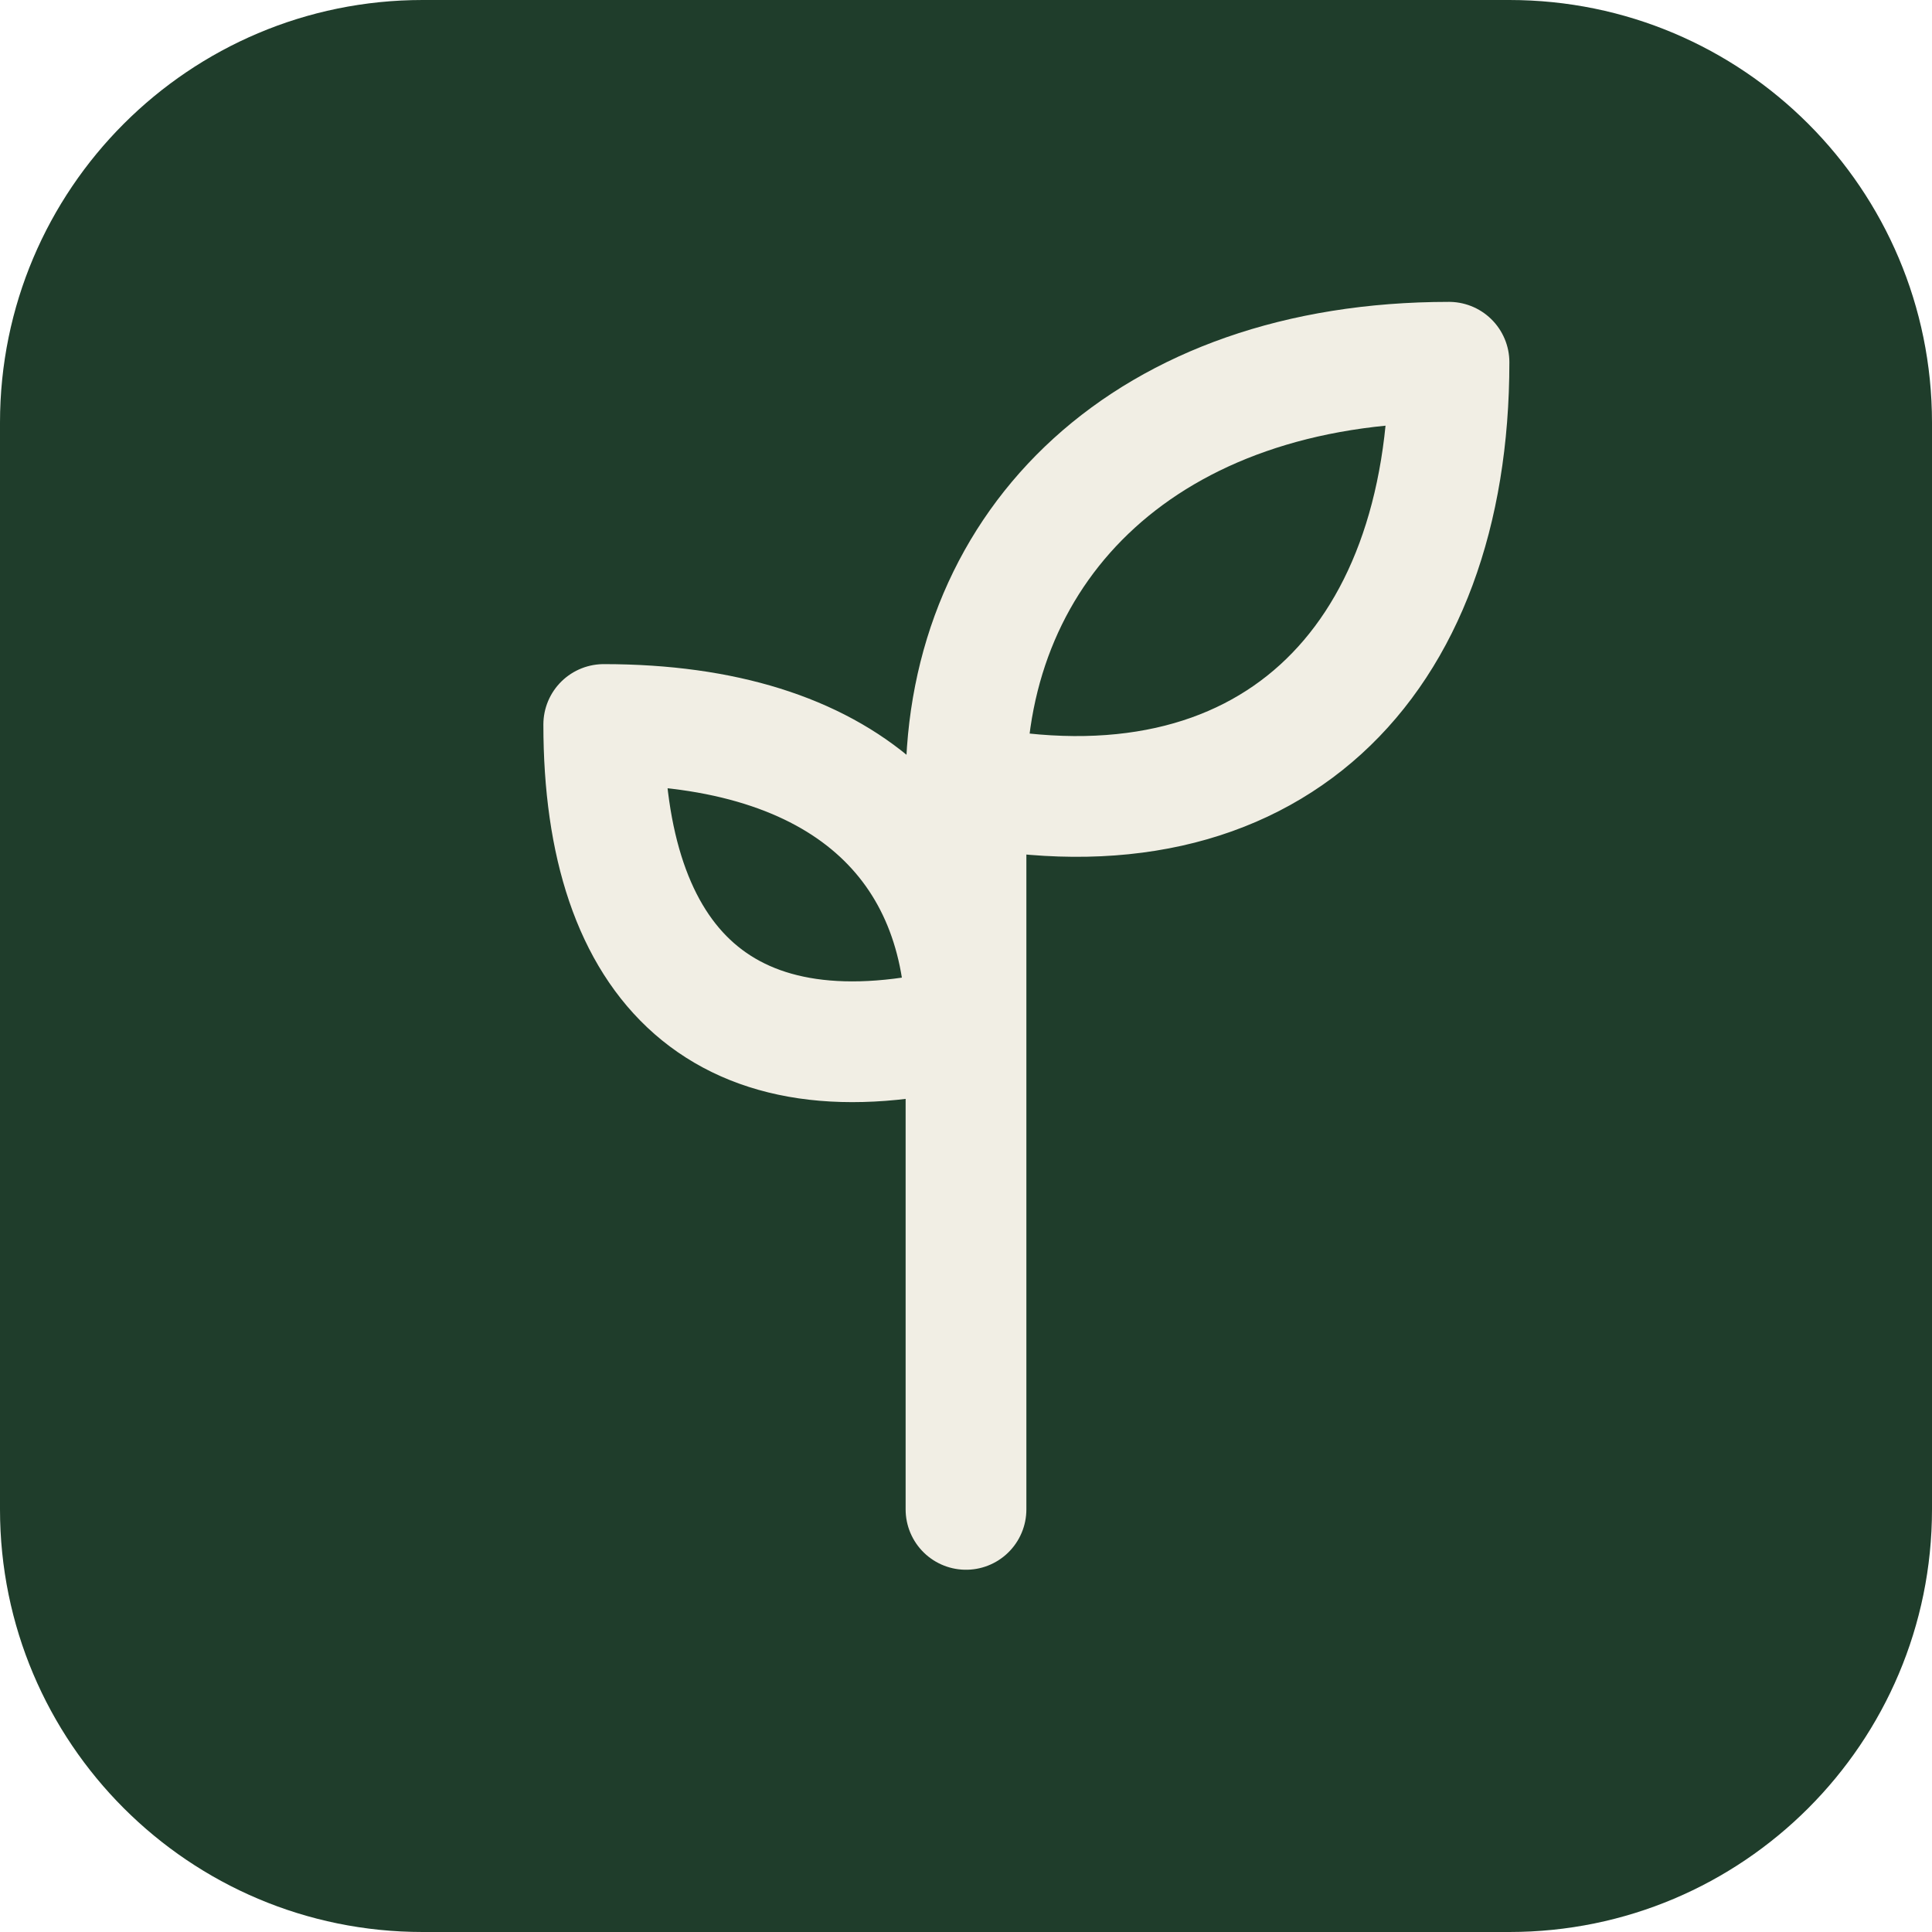
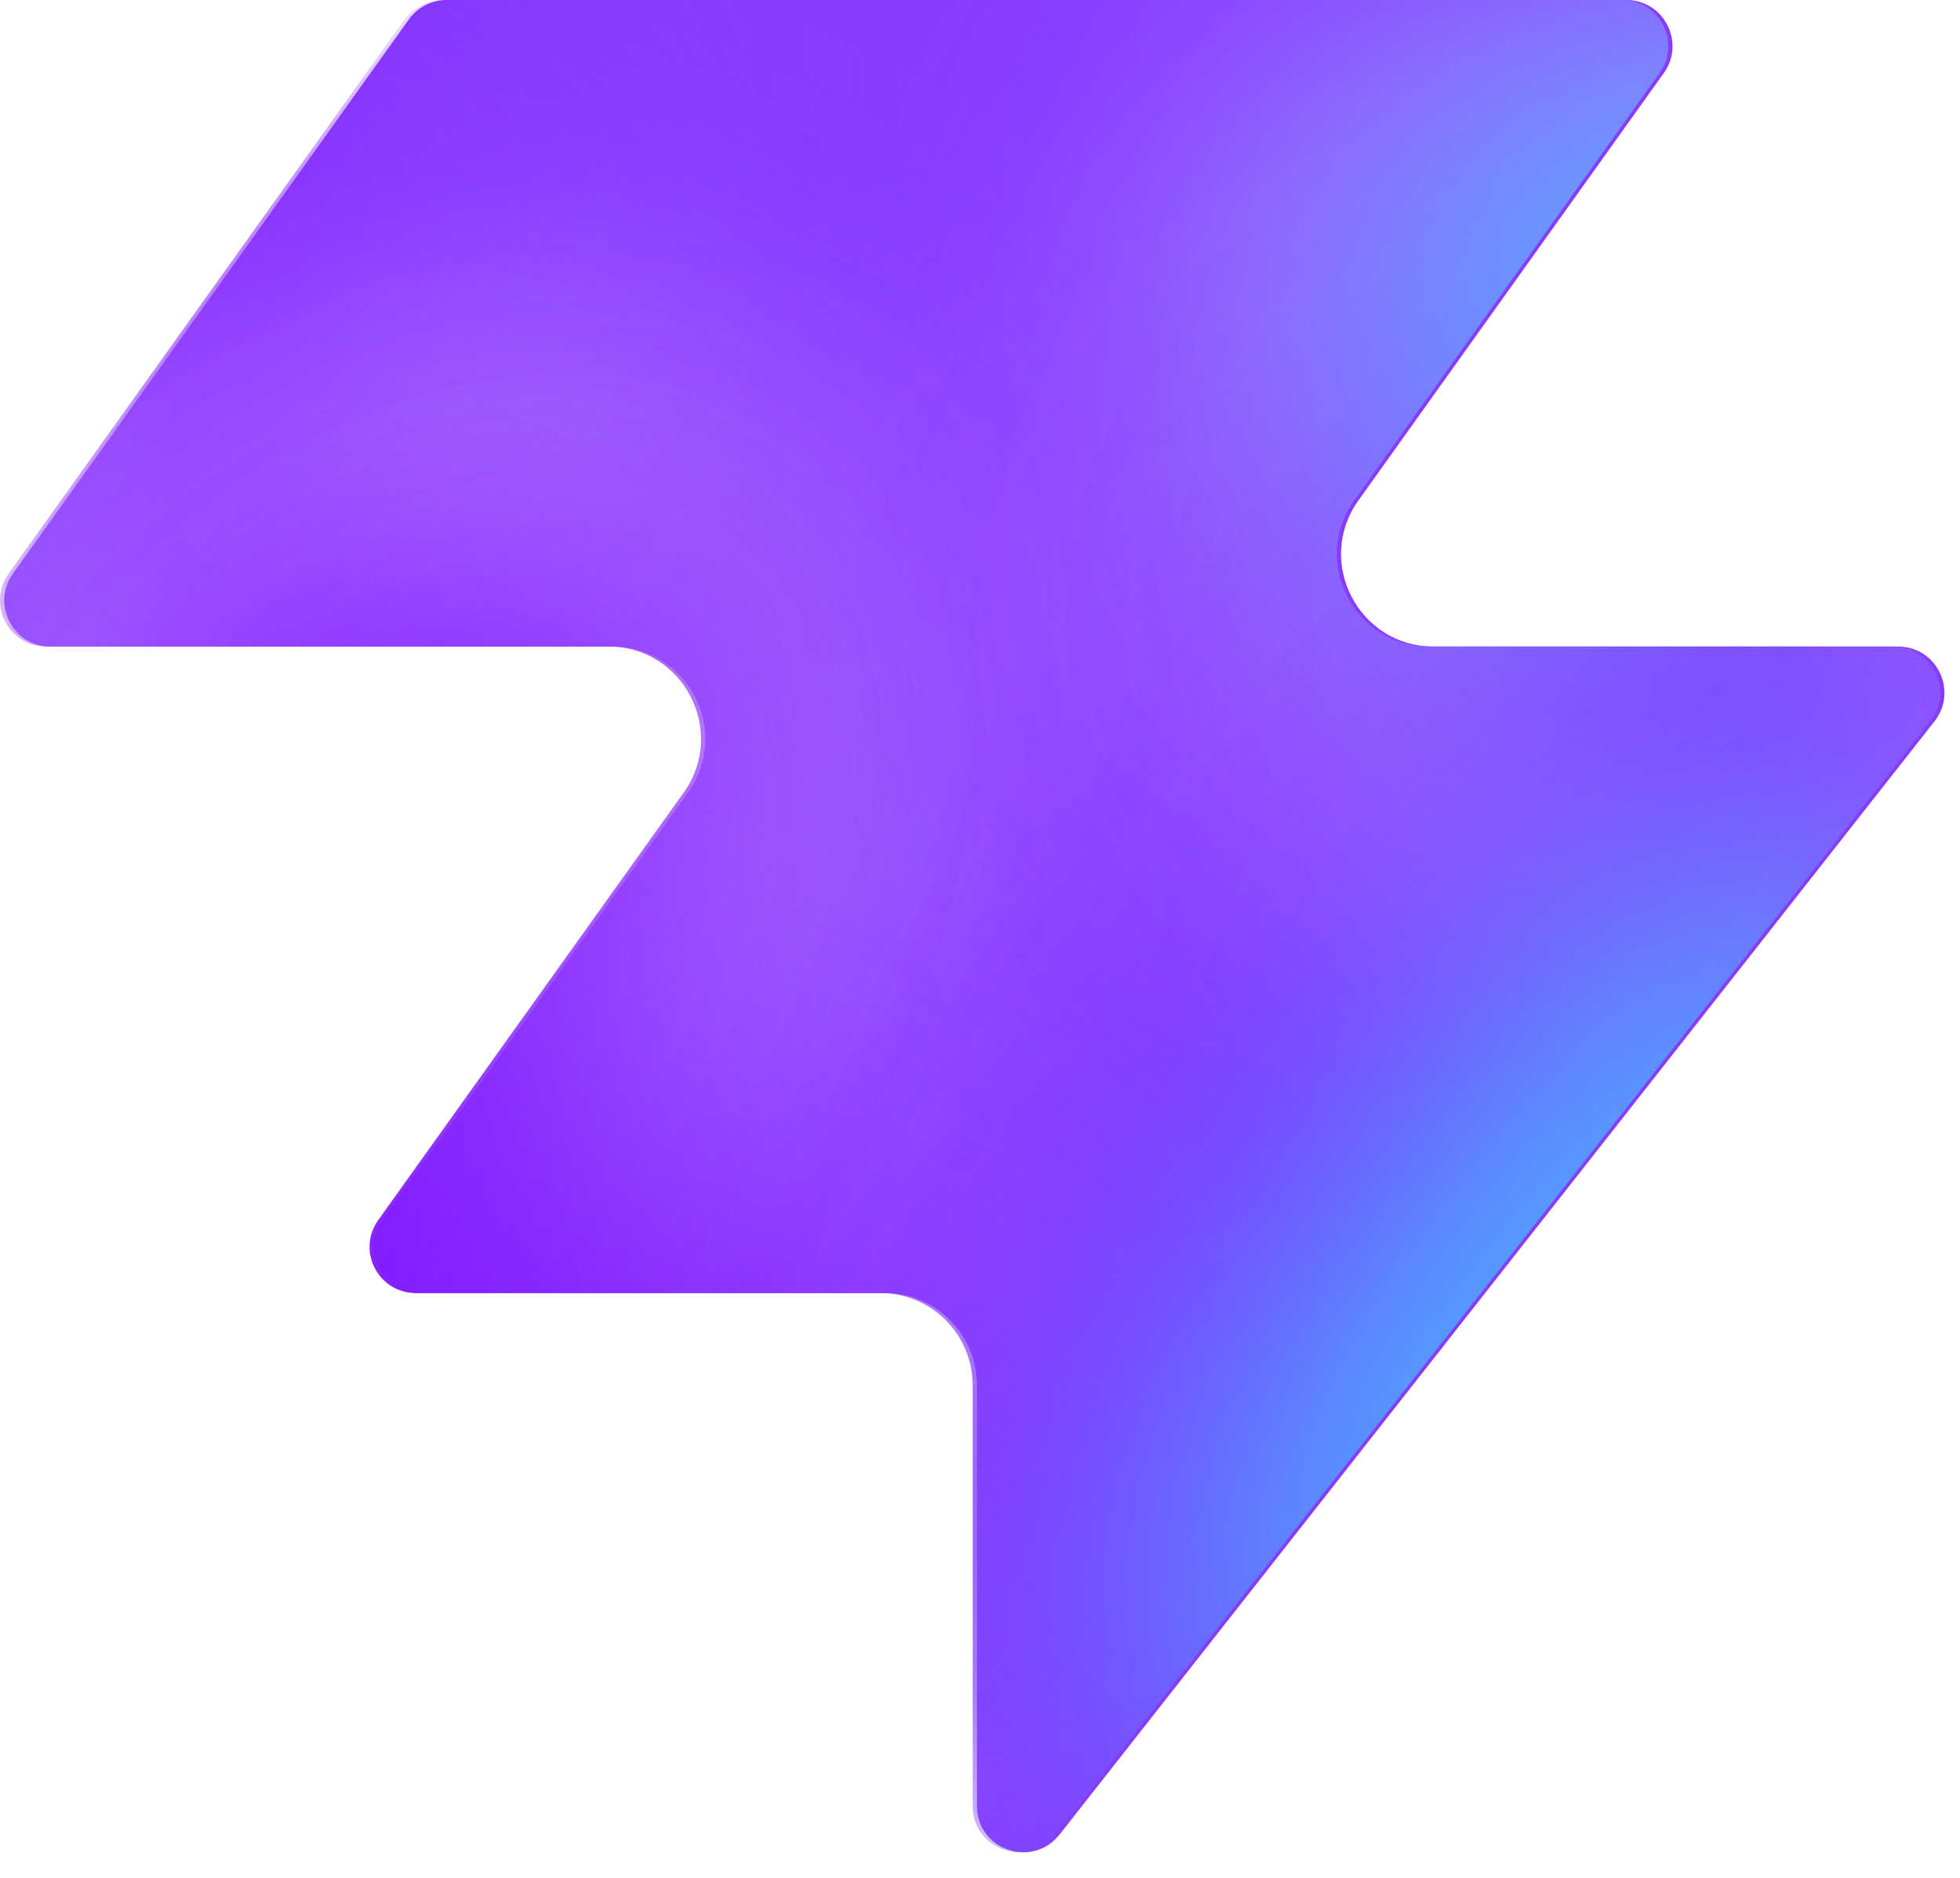
- <svg xmlns="http://www.w3.org/2000/svg" viewBox="0 0 32 32">
-   <rect width="32" height="32" rx="7" fill="#1F3D2B" />
-   <path d="M16 25V13m0 0c0-4 3-7 8-7 0 5-3 8-8 7Zm0 4c0-3-2-5-6-5 0 4 2 6 6 5Z" fill="none" stroke="#F1EEE4" stroke-width="2" stroke-linecap="round" stroke-linejoin="round" />
+ <svg xmlns="http://www.w3.org/2000/svg" width="48" height="46" fill="none" viewBox="0 0 48 46">
+   <path fill="#863bff" d="M25.946 44.938c-.664.845-2.021.375-2.021-.698V33.937a2.26 2.26 0 0 0-2.262-2.262H10.287c-.92 0-1.456-1.04-.92-1.788l7.48-10.471c1.07-1.497 0-3.578-1.842-3.578H1.237c-.92 0-1.456-1.04-.92-1.788L10.013.474c.214-.297.556-.474.92-.474h28.894c.92 0 1.456 1.04.92 1.788l-7.48 10.471c-1.07 1.498 0 3.579 1.842 3.579h11.377c.943 0 1.473 1.088.89 1.83L25.947 44.94z" style="fill:#863bff;fill:color(display-p3 .525 .23 1);fill-opacity:1" />
+   <mask id="a" width="48" height="46" x="0" y="0" maskUnits="userSpaceOnUse" style="mask-type:alpha">
+     <path fill="#000" d="M25.842 44.938c-.664.844-2.021.375-2.021-.698V33.937a2.26 2.26 0 0 0-2.262-2.262H10.183c-.92 0-1.456-1.04-.92-1.788l7.48-10.471c1.07-1.498 0-3.579-1.842-3.579H1.133c-.92 0-1.456-1.04-.92-1.787L9.91.473c.214-.297.556-.474.92-.474h28.894c.92 0 1.456 1.04.92 1.788l-7.48 10.471c-1.07 1.498 0 3.578 1.842 3.578h11.377c.943 0 1.473 1.088.89 1.832L25.843 44.94z" style="fill:#000;fill-opacity:1" />
+   </mask>
+   <g mask="url(#a)">
+     <g filter="url(#b)">
+       <ellipse cx="5.508" cy="14.704" fill="#ede6ff" rx="5.508" ry="14.704" style="fill:#ede6ff;fill:color(display-p3 .927 .903 1);fill-opacity:1" transform="matrix(.00324 1 1 -.00324 -4.47 31.516)" />
+     </g>
+     <g filter="url(#c)">
+       <ellipse cx="10.399" cy="29.851" fill="#ede6ff" rx="10.399" ry="29.851" style="fill:#ede6ff;fill:color(display-p3 .927 .903 1);fill-opacity:1" transform="matrix(.00324 1 1 -.00324 -39.328 7.883)" />
+     </g>
+     <g filter="url(#d)">
+       <ellipse cx="5.508" cy="30.487" fill="#7e14ff" rx="5.508" ry="30.487" style="fill:#7e14ff;fill:color(display-p3 .492 .077 1);fill-opacity:1" transform="rotate(89.814 -25.913 -14.639)scale(1 -1)" />
+     </g>
+     <g filter="url(#e)">
+       <ellipse cx="5.508" cy="30.599" fill="#7e14ff" rx="5.508" ry="30.599" style="fill:#7e14ff;fill:color(display-p3 .492 .077 1);fill-opacity:1" transform="rotate(89.814 -32.644 -3.334)scale(1 -1)" />
+     </g>
+     <g filter="url(#f)">
+       <ellipse cx="5.508" cy="30.599" fill="#7e14ff" rx="5.508" ry="30.599" style="fill:#7e14ff;fill:color(display-p3 .492 .077 1);fill-opacity:1" transform="matrix(.00324 1 1 -.00324 -34.34 30.47)" />
+     </g>
+     <g filter="url(#g)">
+       <ellipse cx="14.072" cy="22.078" fill="#ede6ff" rx="14.072" ry="22.078" style="fill:#ede6ff;fill:color(display-p3 .927 .903 1);fill-opacity:1" transform="rotate(93.35 24.506 48.493)scale(-1 1)" />
+     </g>
+     <g filter="url(#h)">
+       <ellipse cx="3.47" cy="21.501" fill="#7e14ff" rx="3.47" ry="21.501" style="fill:#7e14ff;fill:color(display-p3 .492 .077 1);fill-opacity:1" transform="rotate(89.009 28.708 47.59)scale(-1 1)" />
+     </g>
+     <g filter="url(#i)">
+       <ellipse cx="3.47" cy="21.501" fill="#7e14ff" rx="3.47" ry="21.501" style="fill:#7e14ff;fill:color(display-p3 .492 .077 1);fill-opacity:1" transform="rotate(89.009 28.708 47.59)scale(-1 1)" />
+     </g>
+     <g filter="url(#j)">
+       <ellipse cx=".387" cy="8.972" fill="#7e14ff" rx="4.407" ry="29.108" style="fill:#7e14ff;fill:color(display-p3 .492 .077 1);fill-opacity:1" transform="rotate(39.51 .387 8.972)" />
+     </g>
+     <g filter="url(#k)">
+       <ellipse cx="47.523" cy="-6.092" fill="#7e14ff" rx="4.407" ry="29.108" style="fill:#7e14ff;fill:color(display-p3 .492 .077 1);fill-opacity:1" transform="rotate(37.892 47.523 -6.092)" />
+     </g>
+     <g filter="url(#l)">
+       <ellipse cx="41.412" cy="6.333" fill="#47bfff" rx="5.971" ry="9.665" style="fill:#47bfff;fill:color(display-p3 .28 .748 1);fill-opacity:1" transform="rotate(37.892 41.412 6.333)" />
+     </g>
+     <g filter="url(#m)">
+       <ellipse cx="-1.879" cy="38.332" fill="#7e14ff" rx="4.407" ry="29.108" style="fill:#7e14ff;fill:color(display-p3 .492 .077 1);fill-opacity:1" transform="rotate(37.892 -1.88 38.332)" />
+     </g>
+     <g filter="url(#n)">
+       <ellipse cx="-1.879" cy="38.332" fill="#7e14ff" rx="4.407" ry="29.108" style="fill:#7e14ff;fill:color(display-p3 .492 .077 1);fill-opacity:1" transform="rotate(37.892 -1.88 38.332)" />
+     </g>
+     <g filter="url(#o)">
+       <ellipse cx="35.651" cy="29.907" fill="#7e14ff" rx="4.407" ry="29.108" style="fill:#7e14ff;fill:color(display-p3 .492 .077 1);fill-opacity:1" transform="rotate(37.892 35.651 29.907)" />
+     </g>
+     <g filter="url(#p)">
+       <ellipse cx="38.418" cy="32.4" fill="#47bfff" rx="5.971" ry="15.297" style="fill:#47bfff;fill:color(display-p3 .28 .748 1);fill-opacity:1" transform="rotate(37.892 38.418 32.4)" />
+     </g>
+   </g>
+   <defs>
+     <filter id="b" width="60.045" height="41.654" x="-19.77" y="16.149" color-interpolation-filters="sRGB" filterUnits="userSpaceOnUse">
+       <feFlood flood-opacity="0" result="BackgroundImageFix" />
+       <feBlend in="SourceGraphic" in2="BackgroundImageFix" result="shape" />
+       <feGaussianBlur result="effect1_foregroundBlur_2002_17158" stdDeviation="7.659" />
+     </filter>
+     <filter id="c" width="90.34" height="51.437" x="-54.613" y="-7.533" color-interpolation-filters="sRGB" filterUnits="userSpaceOnUse">
+       <feFlood flood-opacity="0" result="BackgroundImageFix" />
+       <feBlend in="SourceGraphic" in2="BackgroundImageFix" result="shape" />
+       <feGaussianBlur result="effect1_foregroundBlur_2002_17158" stdDeviation="7.659" />
+     </filter>
+     <filter id="d" width="79.355" height="29.4" x="-49.64" y="2.03" color-interpolation-filters="sRGB" filterUnits="userSpaceOnUse">
+       <feFlood flood-opacity="0" result="BackgroundImageFix" />
+       <feBlend in="SourceGraphic" in2="BackgroundImageFix" result="shape" />
+       <feGaussianBlur result="effect1_foregroundBlur_2002_17158" stdDeviation="4.596" />
+     </filter>
+     <filter id="e" width="79.579" height="29.4" x="-45.045" y="20.029" color-interpolation-filters="sRGB" filterUnits="userSpaceOnUse">
+       <feFlood flood-opacity="0" result="BackgroundImageFix" />
+       <feBlend in="SourceGraphic" in2="BackgroundImageFix" result="shape" />
+       <feGaussianBlur result="effect1_foregroundBlur_2002_17158" stdDeviation="4.596" />
+     </filter>
+     <filter id="f" width="79.579" height="29.4" x="-43.513" y="21.178" color-interpolation-filters="sRGB" filterUnits="userSpaceOnUse">
+       <feFlood flood-opacity="0" result="BackgroundImageFix" />
+       <feBlend in="SourceGraphic" in2="BackgroundImageFix" result="shape" />
+       <feGaussianBlur result="effect1_foregroundBlur_2002_17158" stdDeviation="4.596" />
+     </filter>
+     <filter id="g" width="74.749" height="58.852" x="15.756" y="-17.901" color-interpolation-filters="sRGB" filterUnits="userSpaceOnUse">
+       <feFlood flood-opacity="0" result="BackgroundImageFix" />
+       <feBlend in="SourceGraphic" in2="BackgroundImageFix" result="shape" />
+       <feGaussianBlur result="effect1_foregroundBlur_2002_17158" stdDeviation="7.659" />
+     </filter>
+     <filter id="h" width="61.377" height="25.362" x="23.548" y="2.284" color-interpolation-filters="sRGB" filterUnits="userSpaceOnUse">
+       <feFlood flood-opacity="0" result="BackgroundImageFix" />
+       <feBlend in="SourceGraphic" in2="BackgroundImageFix" result="shape" />
+       <feGaussianBlur result="effect1_foregroundBlur_2002_17158" stdDeviation="4.596" />
+     </filter>
+     <filter id="i" width="61.377" height="25.362" x="23.548" y="2.284" color-interpolation-filters="sRGB" filterUnits="userSpaceOnUse">
+       <feFlood flood-opacity="0" result="BackgroundImageFix" />
+       <feBlend in="SourceGraphic" in2="BackgroundImageFix" result="shape" />
+       <feGaussianBlur result="effect1_foregroundBlur_2002_17158" stdDeviation="4.596" />
+     </filter>
+     <filter id="j" width="56.045" height="63.649" x="-27.636" y="-22.853" color-interpolation-filters="sRGB" filterUnits="userSpaceOnUse">
+       <feFlood flood-opacity="0" result="BackgroundImageFix" />
+       <feBlend in="SourceGraphic" in2="BackgroundImageFix" result="shape" />
+       <feGaussianBlur result="effect1_foregroundBlur_2002_17158" stdDeviation="4.596" />
+     </filter>
+     <filter id="k" width="54.814" height="64.646" x="20.116" y="-38.415" color-interpolation-filters="sRGB" filterUnits="userSpaceOnUse">
+       <feFlood flood-opacity="0" result="BackgroundImageFix" />
+       <feBlend in="SourceGraphic" in2="BackgroundImageFix" result="shape" />
+       <feGaussianBlur result="effect1_foregroundBlur_2002_17158" stdDeviation="4.596" />
+     </filter>
+     <filter id="l" width="33.541" height="35.313" x="24.641" y="-11.323" color-interpolation-filters="sRGB" filterUnits="userSpaceOnUse">
+       <feFlood flood-opacity="0" result="BackgroundImageFix" />
+       <feBlend in="SourceGraphic" in2="BackgroundImageFix" result="shape" />
+       <feGaussianBlur result="effect1_foregroundBlur_2002_17158" stdDeviation="4.596" />
+     </filter>
+     <filter id="m" width="54.814" height="64.646" x="-29.286" y="6.009" color-interpolation-filters="sRGB" filterUnits="userSpaceOnUse">
+       <feFlood flood-opacity="0" result="BackgroundImageFix" />
+       <feBlend in="SourceGraphic" in2="BackgroundImageFix" result="shape" />
+       <feGaussianBlur result="effect1_foregroundBlur_2002_17158" stdDeviation="4.596" />
+     </filter>
+     <filter id="n" width="54.814" height="64.646" x="-29.286" y="6.009" color-interpolation-filters="sRGB" filterUnits="userSpaceOnUse">
+       <feFlood flood-opacity="0" result="BackgroundImageFix" />
+       <feBlend in="SourceGraphic" in2="BackgroundImageFix" result="shape" />
+       <feGaussianBlur result="effect1_foregroundBlur_2002_17158" stdDeviation="4.596" />
+     </filter>
+     <filter id="o" width="54.814" height="64.646" x="8.244" y="-2.416" color-interpolation-filters="sRGB" filterUnits="userSpaceOnUse">
+       <feFlood flood-opacity="0" result="BackgroundImageFix" />
+       <feBlend in="SourceGraphic" in2="BackgroundImageFix" result="shape" />
+       <feGaussianBlur result="effect1_foregroundBlur_2002_17158" stdDeviation="4.596" />
+     </filter>
+     <filter id="p" width="39.409" height="43.623" x="18.713" y="10.588" color-interpolation-filters="sRGB" filterUnits="userSpaceOnUse">
+       <feFlood flood-opacity="0" result="BackgroundImageFix" />
+       <feBlend in="SourceGraphic" in2="BackgroundImageFix" result="shape" />
+       <feGaussianBlur result="effect1_foregroundBlur_2002_17158" stdDeviation="4.596" />
+     </filter>
+   </defs>
</svg>
